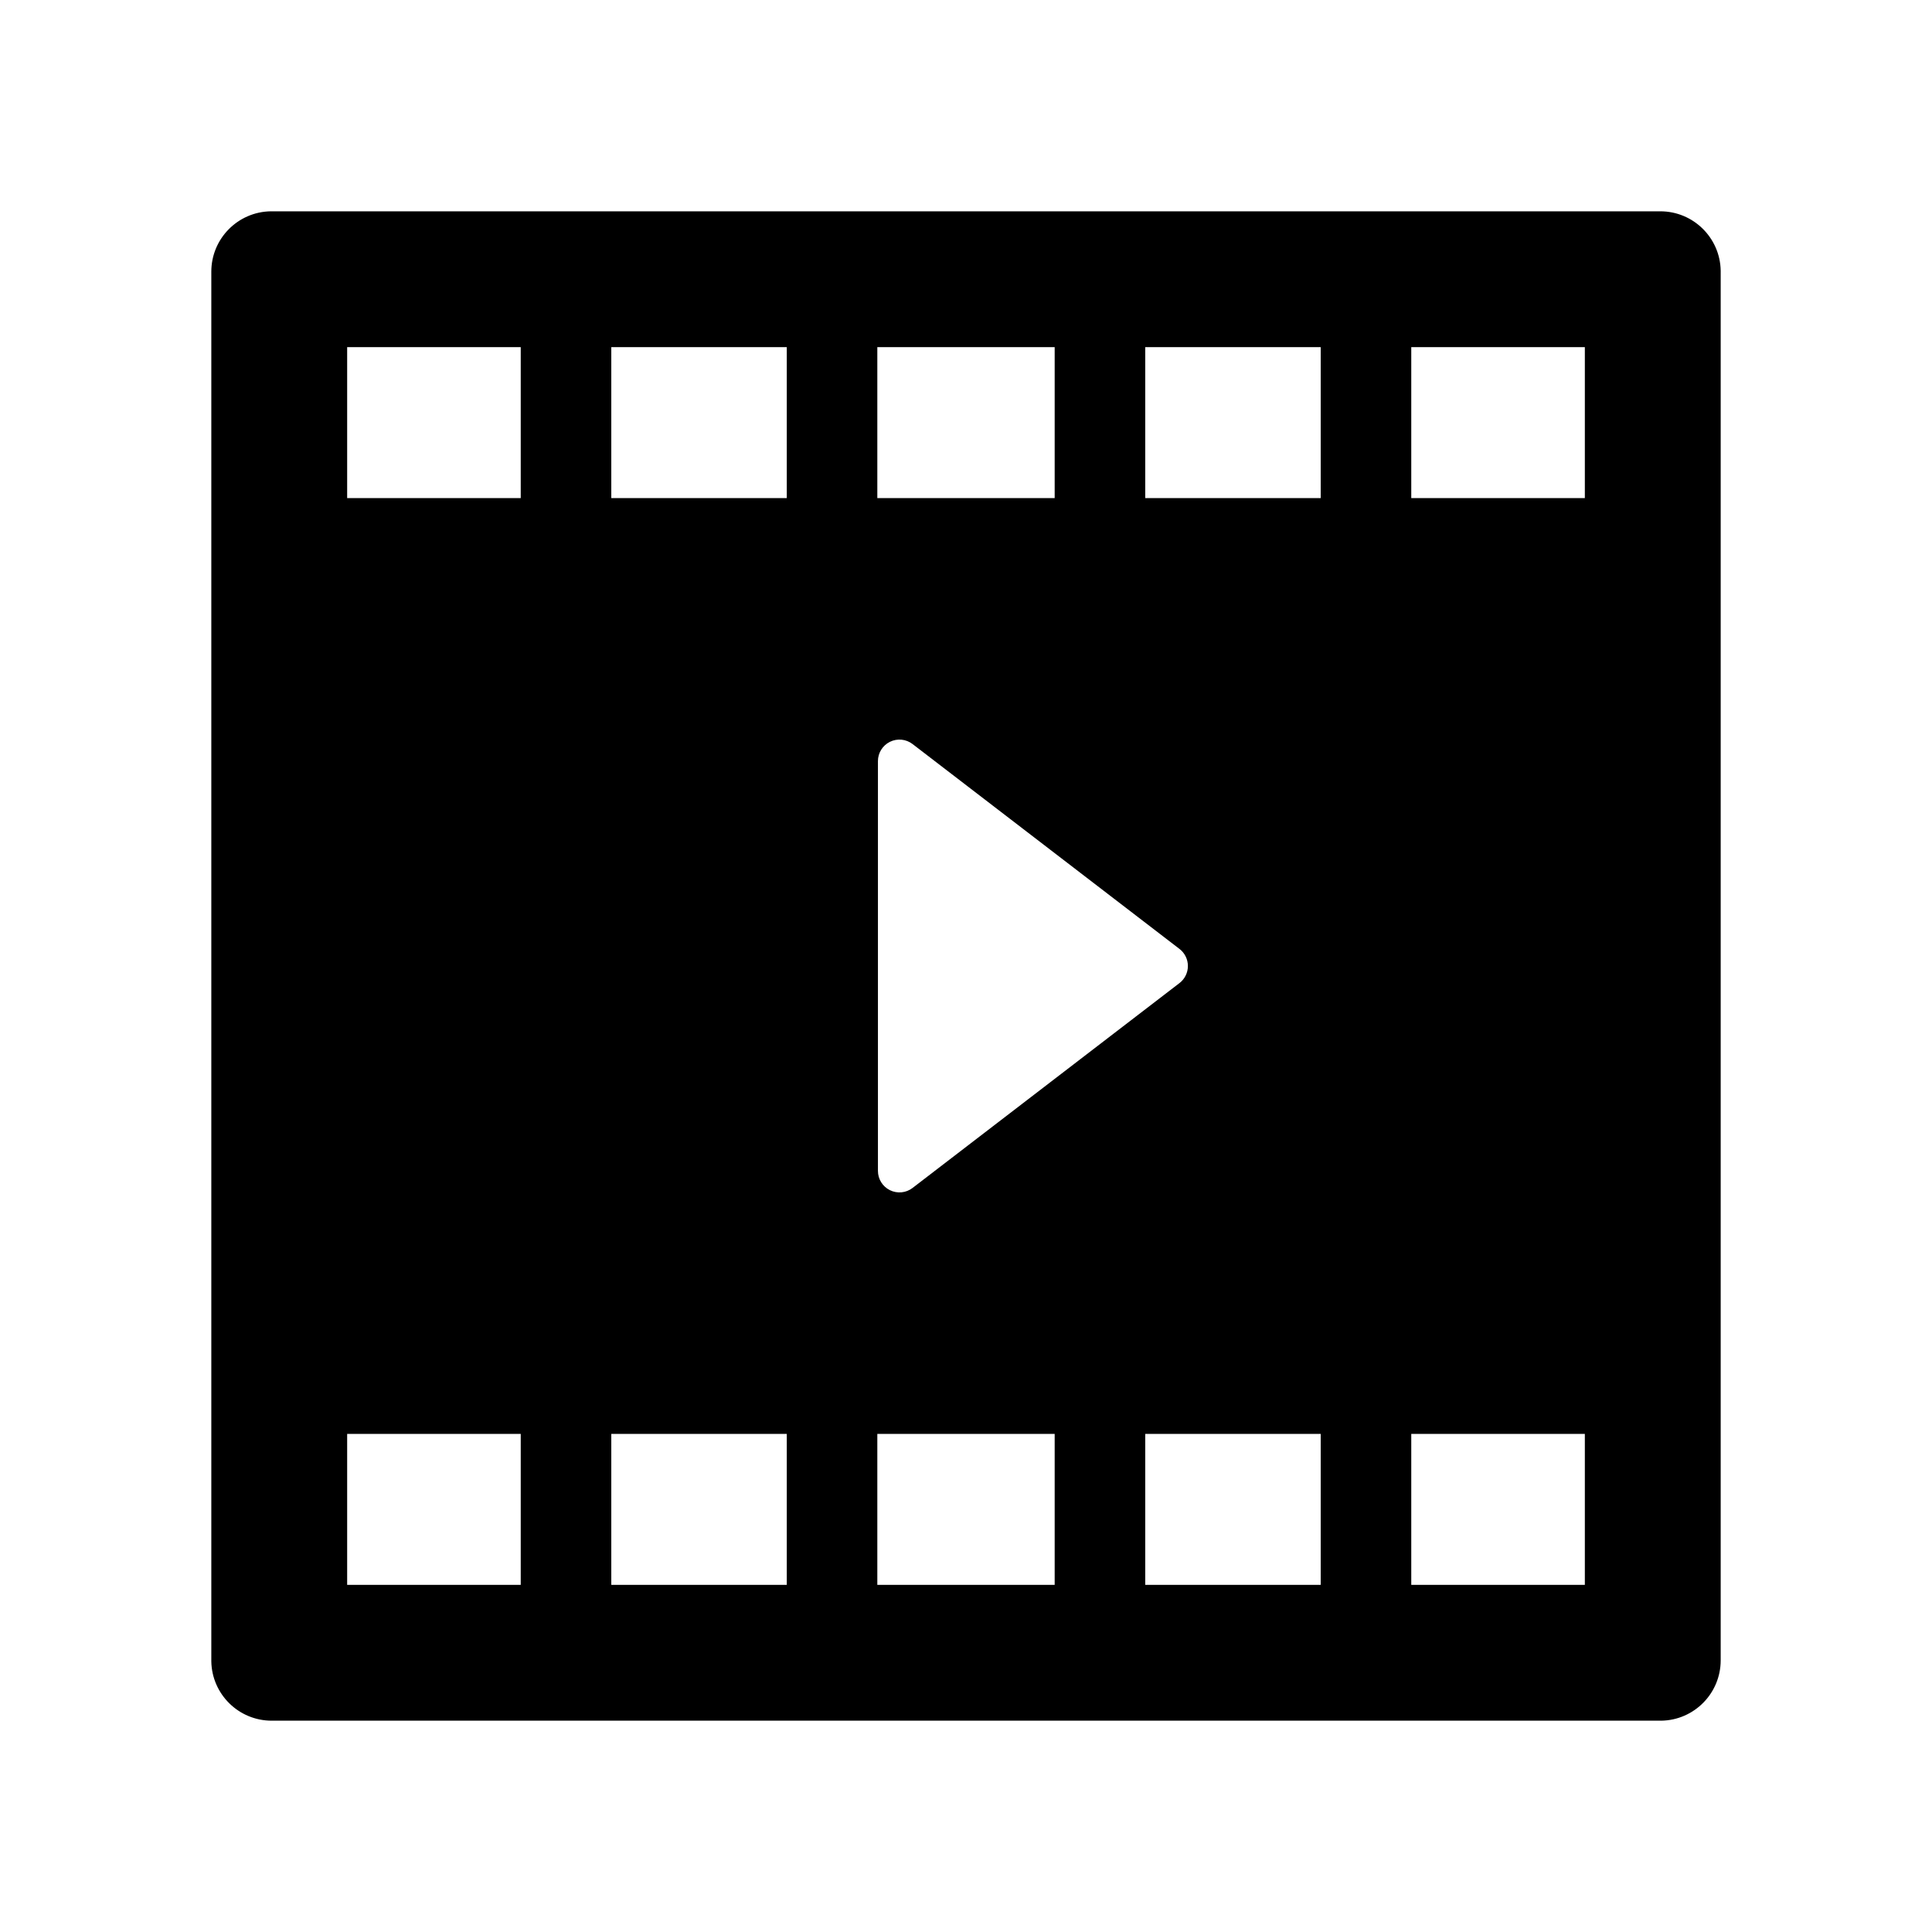
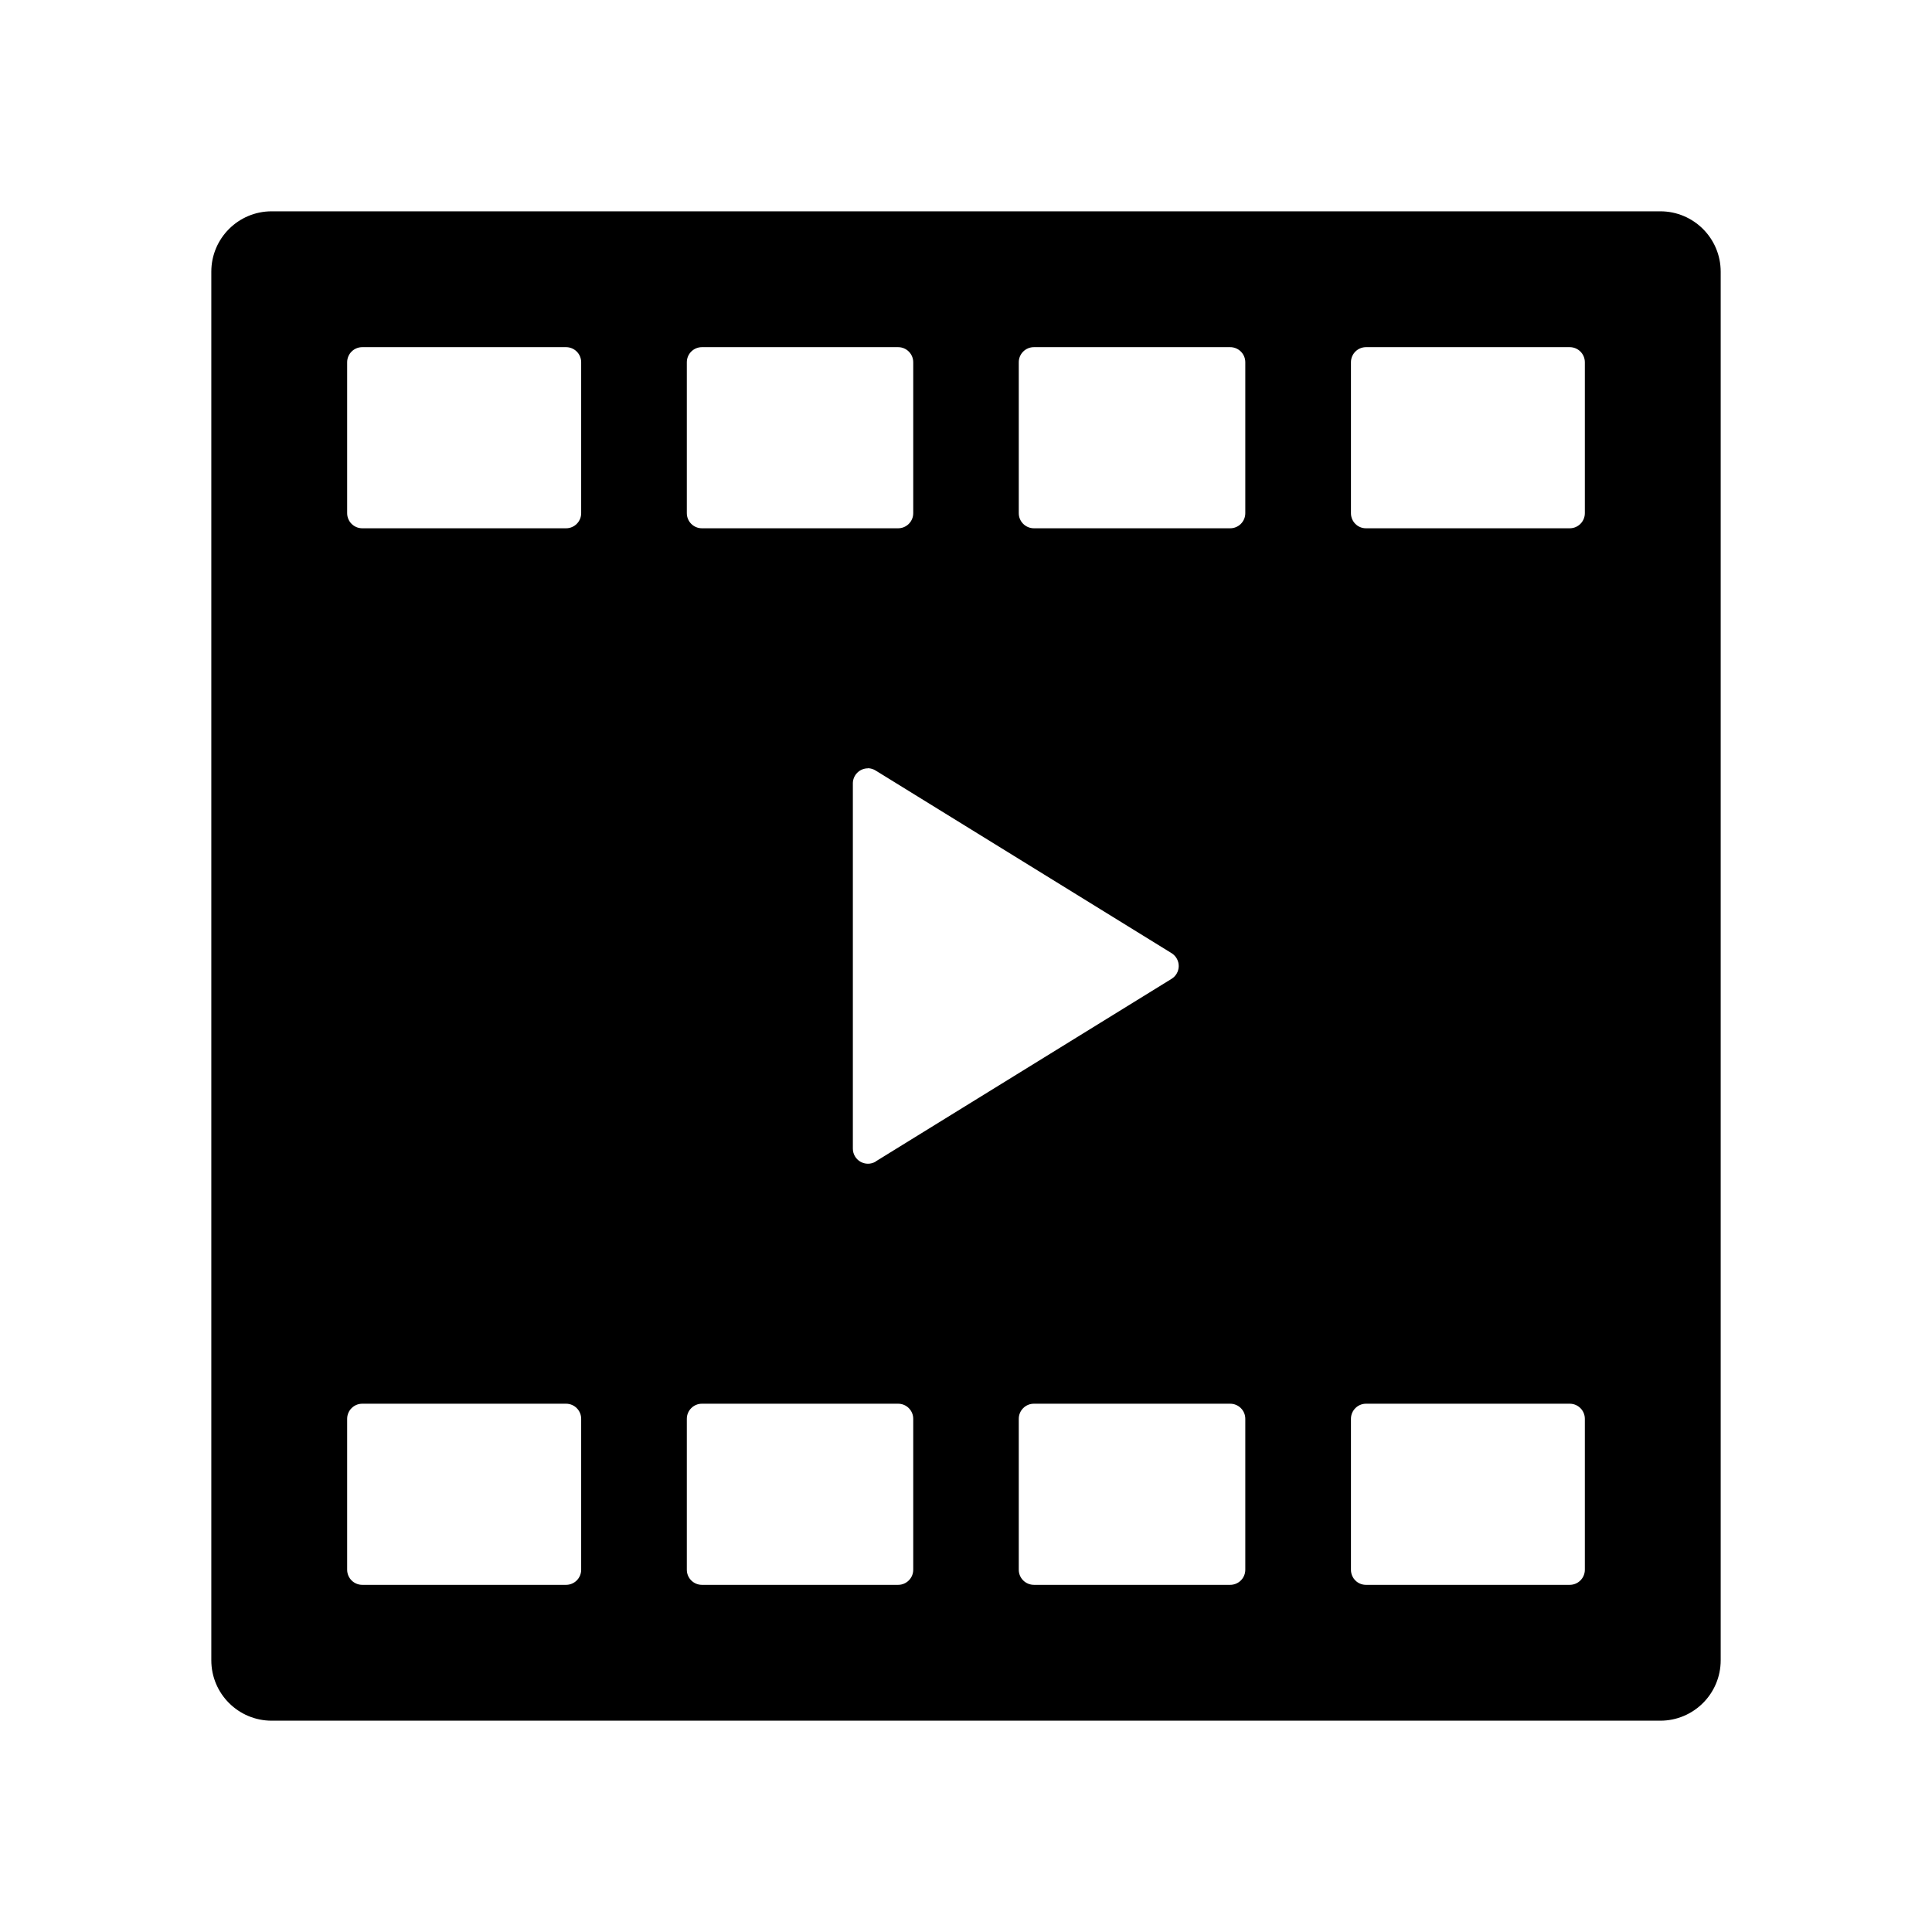
- <svg xmlns="http://www.w3.org/2000/svg" width="1024px" height="1024px" viewBox="0 0 1024 1024" version="1.1">
-   <g id="页面1" stroke="none" stroke-width="1" fill="none" fill-rule="evenodd">
-     <g id="数字媒体_面性" fill="#000000" fill-rule="nonzero">
-       <path d="M880,112 C897.496,112 911.713,126.042 912,143.471 L912,144 L912,880 C912,897.496 897.958,911.713 880.529,912 L880,912 L144,912 C126.504,912 112.287,897.958 112,880.529 L112,880 L112,144 C112,126.504 126.042,112.287 143.471,112 L144,112 L880,112 Z M276,760 L184,760 L184,840 L276,840 L276,760 Z M417,760 L324,760 L324,840 L417,840 L417,760 Z M559,760 L465,760 L465,840 L559,840 L559,760 Z M700,760 L607,760 L607,840 L700,840 L700,760 Z M840,760 L748,760 L748,840 L840,840 L840,760 Z M471.687,393.175 C467.79,395.096 465.323,399.065 465.323,403.41 L465.323,620.569 C465.314,624.918 467.778,628.894 471.678,630.82 C475.577,632.746 480.233,632.288 483.681,629.637 L625.153,521.047 C627.964,518.888 629.612,515.545 629.612,512 C629.612,508.455 627.964,505.112 625.153,502.953 L483.681,394.363 C480.236,391.715 475.585,391.254 471.687,393.175 Z M276,184 L184,184 L184,264 L276,264 L276,184 Z M417,184 L324,184 L324,264 L417,264 L417,184 Z M559,184 L465,184 L465,264 L559,264 L559,184 Z M700,184 L607,184 L607,264 L700,264 L700,184 Z M840,184 L748,184 L748,264 L840,264 L840,184 Z" id="形状" />
-     </g>
-   </g>
+ <svg xmlns="http://www.w3.org/2000/svg" t="1678077162244" class="icon" viewBox="0 0 1024 1024" version="1.1" p-id="1567" width="200" height="200">
+   <path d="M880 112a32 32 0 0 1 32 32v736a32 32 0 0 1-32 32H144a32 32 0 0 1-32-32V144a32 32 0 0 1 32-32h736zM299.968 744H192a8 8 0 0 0-8 8v80c0 4.416 3.584 8 8 8h108.032a8 8 0 0 0 8-8v-80a8 8 0 0 0-8-8z m176 0H372.032a8 8 0 0 0-8 8v80c0 4.416 3.584 8 8 8h104a8 8 0 0 0 8-8v-80a8 8 0 0 0-8-8z m176 0H548.032a8 8 0 0 0-8.064 8v80c0 4.416 3.584 8 8.064 8h103.936a8 8 0 0 0 8.064-8v-80a8 8 0 0 0-8.064-8zM832 744H723.968a8 8 0 0 0-7.936 8v80c0 4.416 3.52 8 7.936 8H832a8 8 0 0 0 8-8v-80a8 8 0 0 0-8-8zM459.968 407.232a8 8 0 0 0-7.936 7.744v193.792A8 8 0 0 0 464 615.744l0.192-0.192 156.8-96.768a8 8 0 0 0 0.192-13.44l-0.192-0.128-156.8-96.768a8 8 0 0 0-4.224-1.28zM299.968 184H192a8 8 0 0 0-8 8v80c0 4.416 3.584 8 8 8h108.032a8 8 0 0 0 8-8v-80a8 8 0 0 0-8-8zM832 184H723.968a8 8 0 0 0-7.936 8v80c0 4.416 3.52 8 7.936 8H832a8 8 0 0 0 8-8v-80a8 8 0 0 0-8-8z m-180.032 0H548.032a8 8 0 0 0-8.064 8v80c0 4.416 3.584 8 8.064 8h103.936a8 8 0 0 0 8.064-8v-80a8 8 0 0 0-8.064-8z m-176 0H372.032a8 8 0 0 0-8 8v80c0 4.416 3.584 8 8 8h104a8 8 0 0 0 8-8v-80a8 8 0 0 0-8-8z" p-id="1568" />
</svg>
